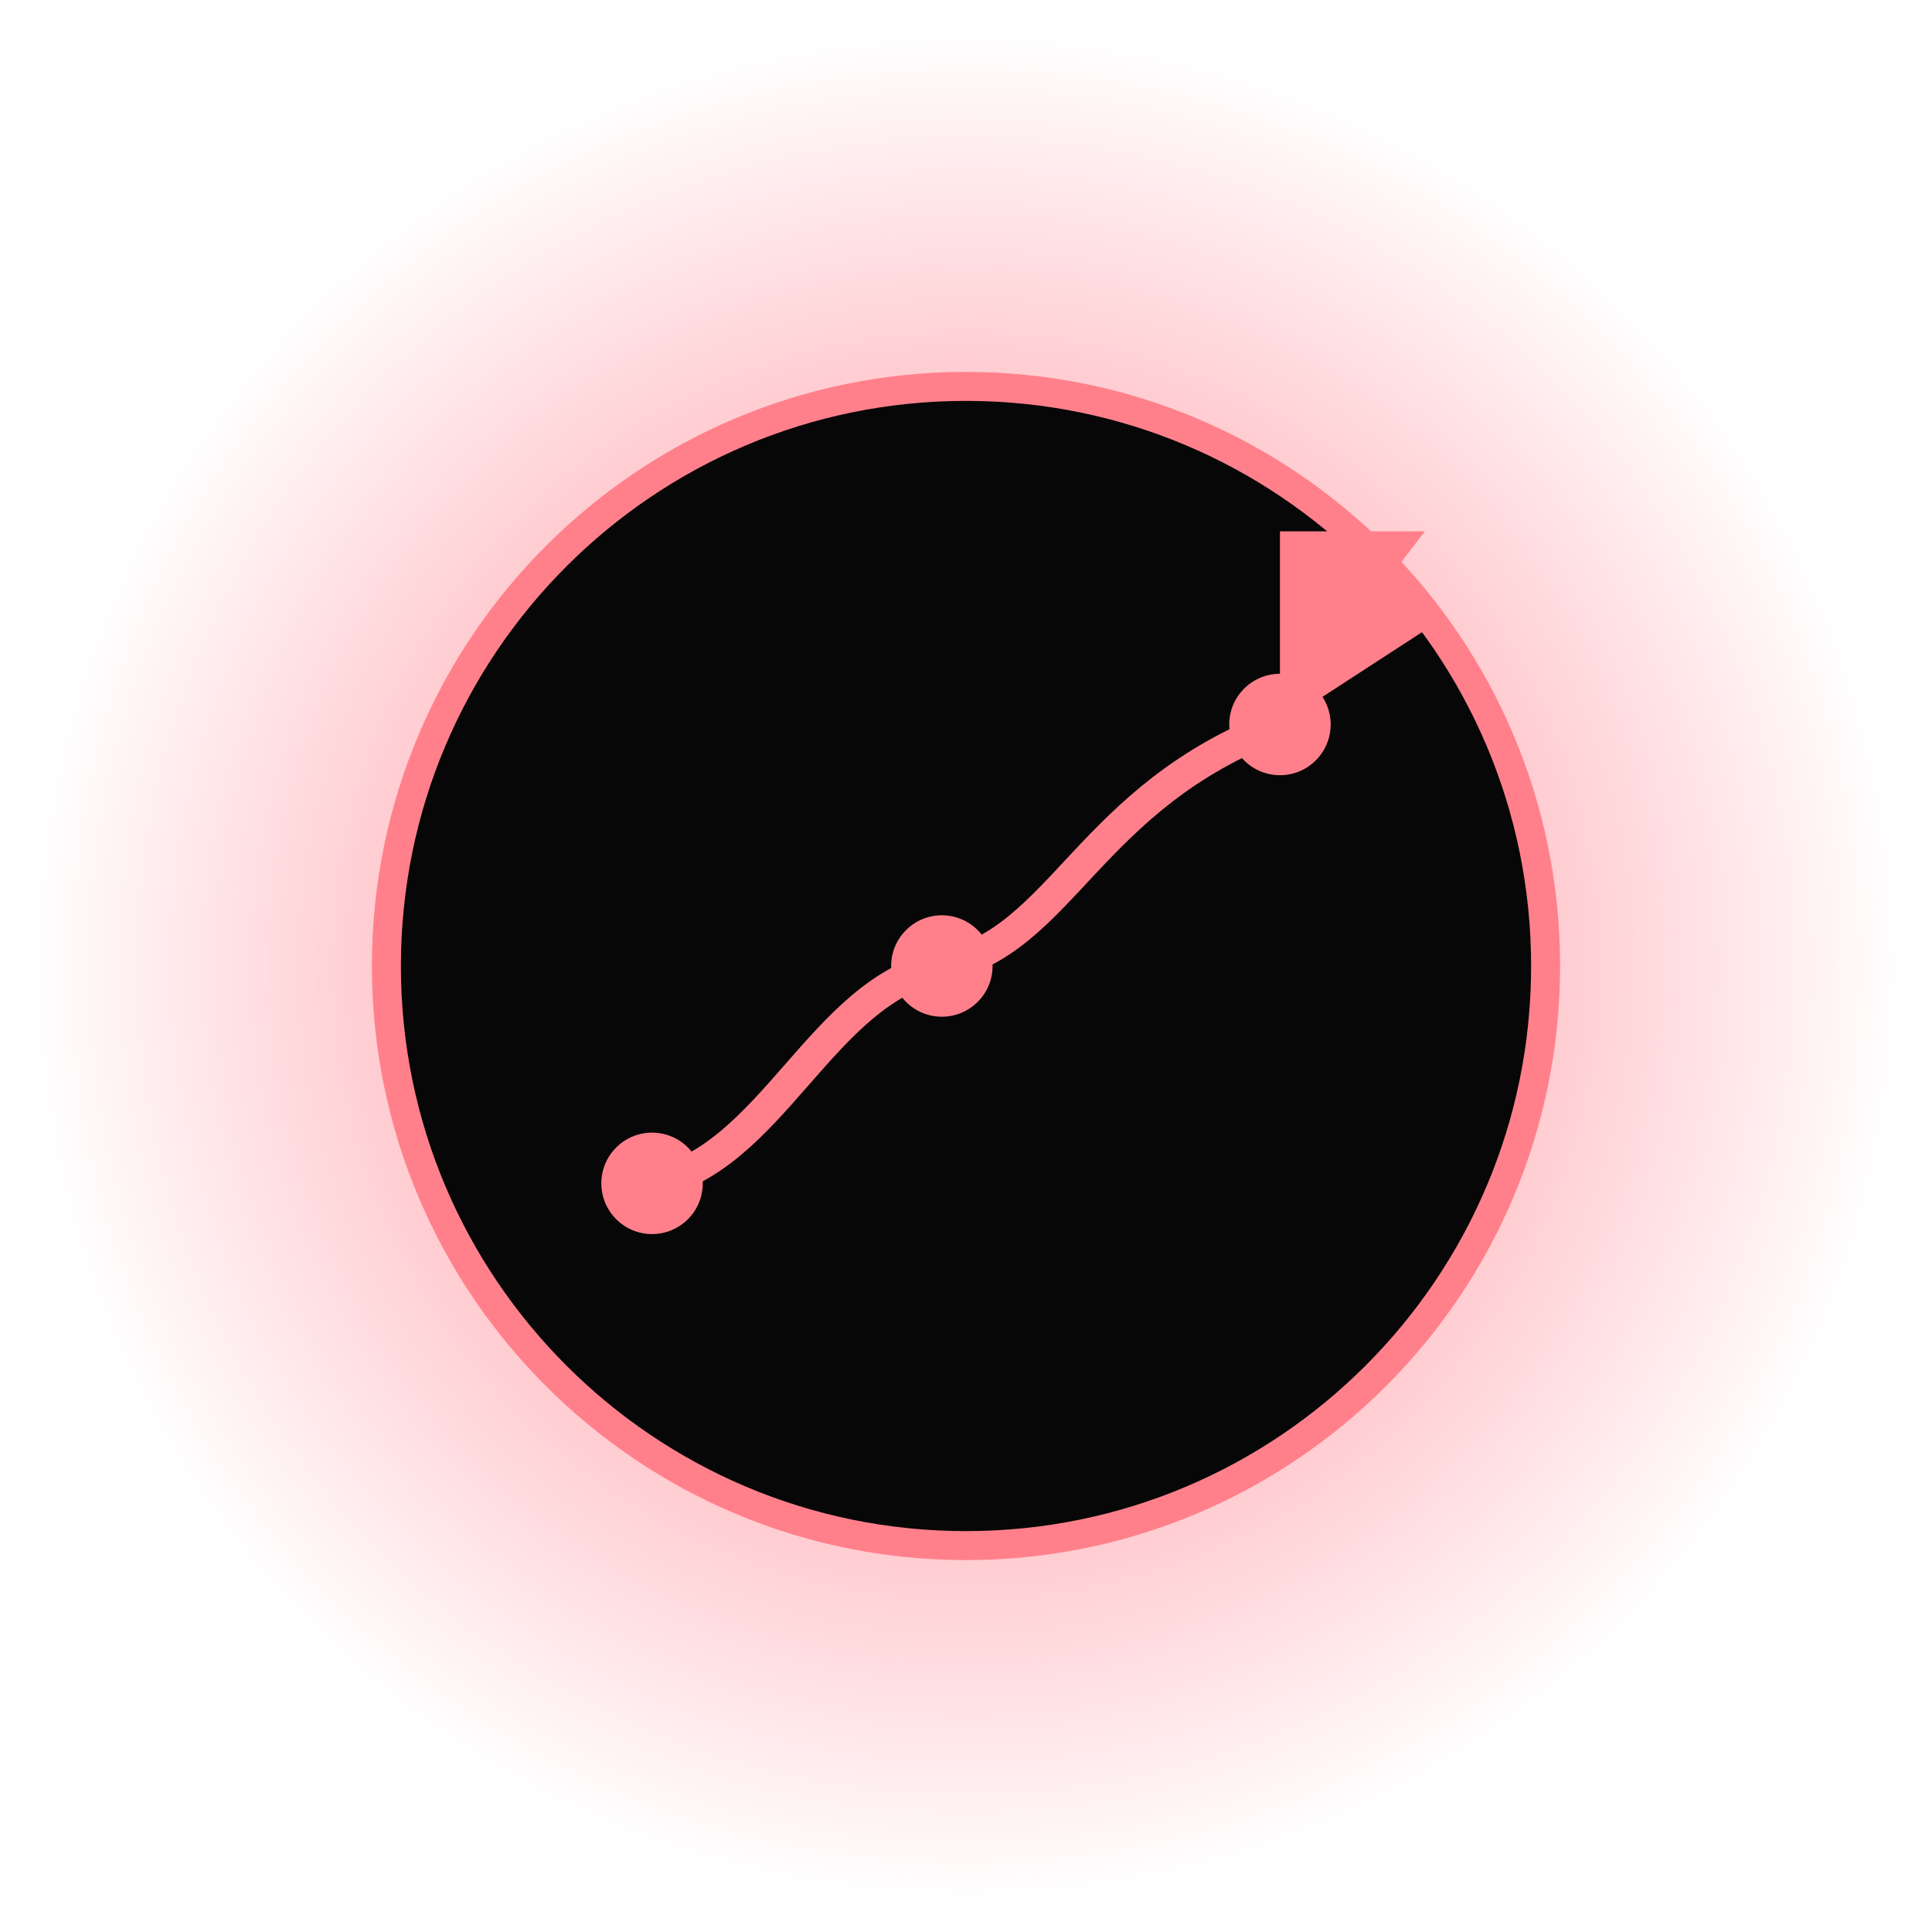
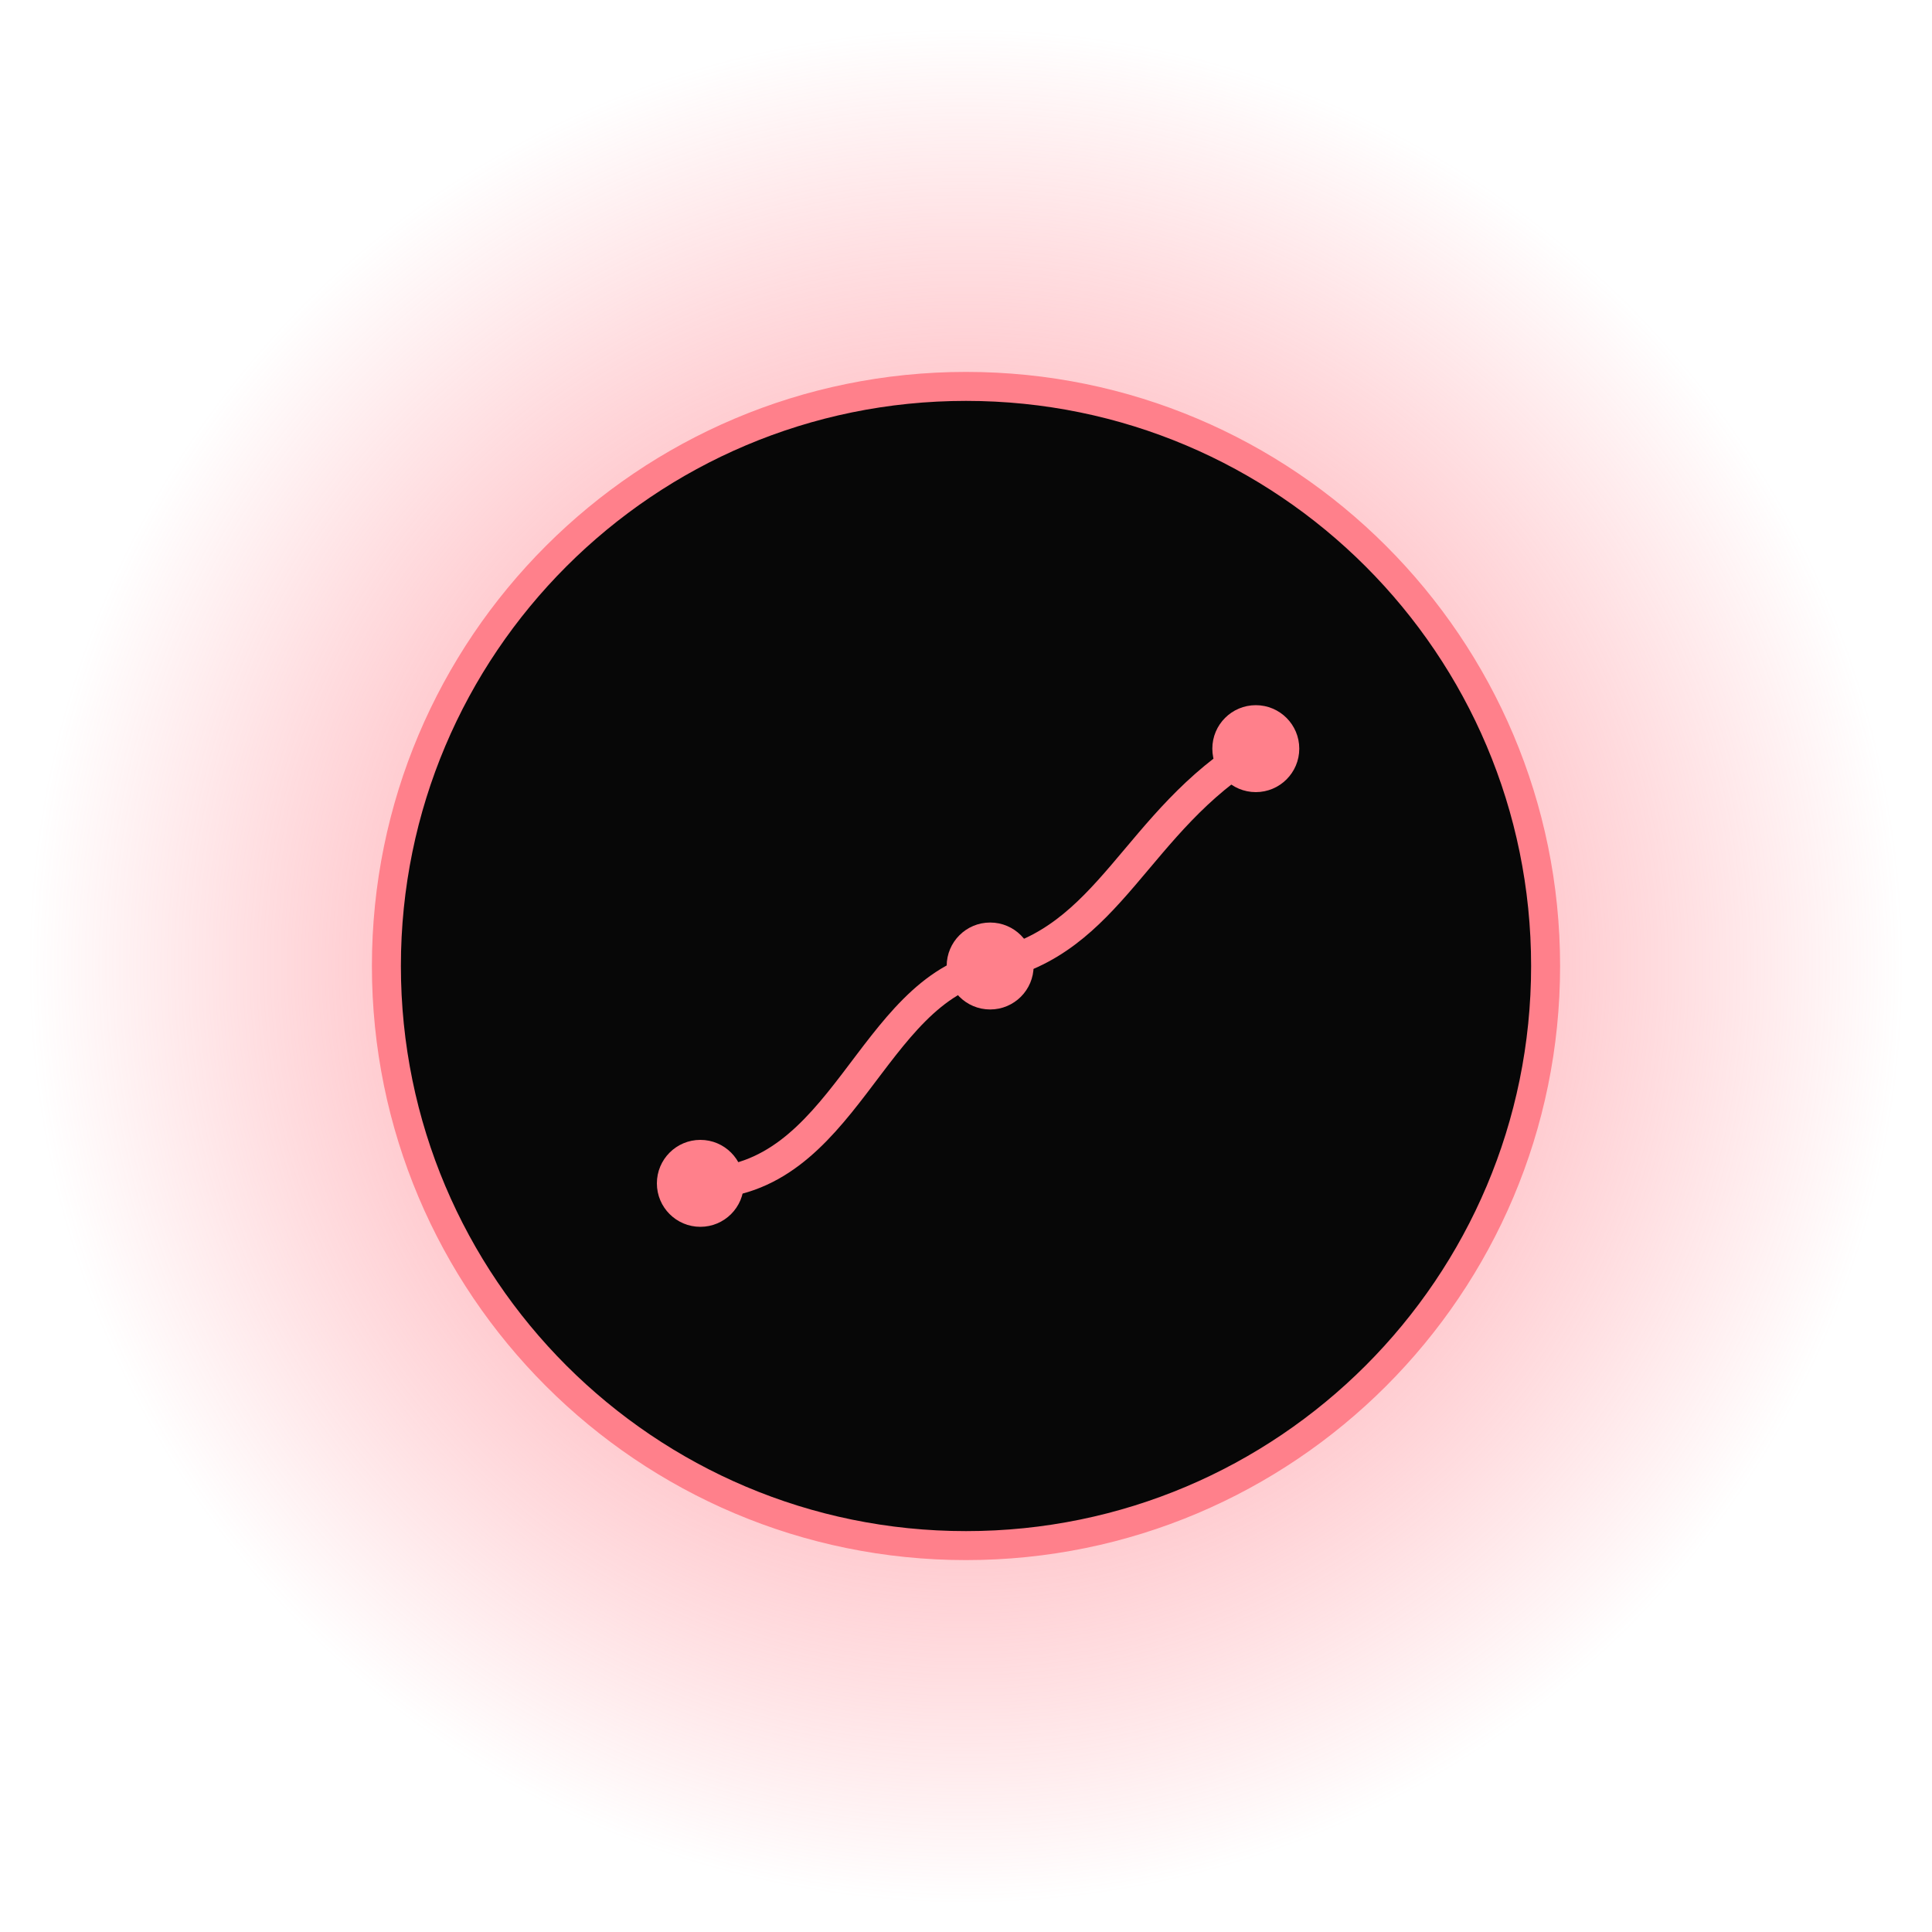
<svg xmlns="http://www.w3.org/2000/svg" viewBox="0 0 160 160" fill="none">
  <defs>
    <radialGradient id="glow" cx="50%" cy="50%" r="50%">
      <stop offset="42%" stop-color="#ff808b" stop-opacity="0" />
      <stop offset="58%" stop-color="#ff808b" stop-opacity="0.45" />
      <stop offset="100%" stop-color="#ff808b" stop-opacity="0" />
    </radialGradient>
  </defs>
  <circle cx="80" cy="80" r="78" fill="url(#glow)" />
  <circle cx="80" cy="80" r="48" fill="#070707" stroke="#ff808b" stroke-width="2.4" />
-   <path d="M54 98c10-2 14-16 24-18s12-14 28-20" stroke="#ff808b" stroke-width="2.6" stroke-linecap="round" />
-   <circle cx="54" cy="98" r="4.2" fill="#ff808b" />
-   <circle cx="78" cy="80" r="4.2" fill="#ff808b" />
-   <circle cx="106" cy="60" r="4.2" fill="#ff808b" />
-   <path d="M106 60v-16h12l-3.2 4.2L118 52.2" fill="#ff808b" />
+   <path d="M58 98c12 0 14-16 24-18s12-12 22-18" stroke="#ff808b" stroke-width="2.6" stroke-linecap="round" fill="none" />
+   <circle cx="58" cy="98" r="3.6" fill="#ff808b" />
+   <circle cx="82" cy="80" r="3.6" fill="#ff808b" />
+   <circle cx="104" cy="62" r="3.6" fill="#ff808b" />
</svg>
